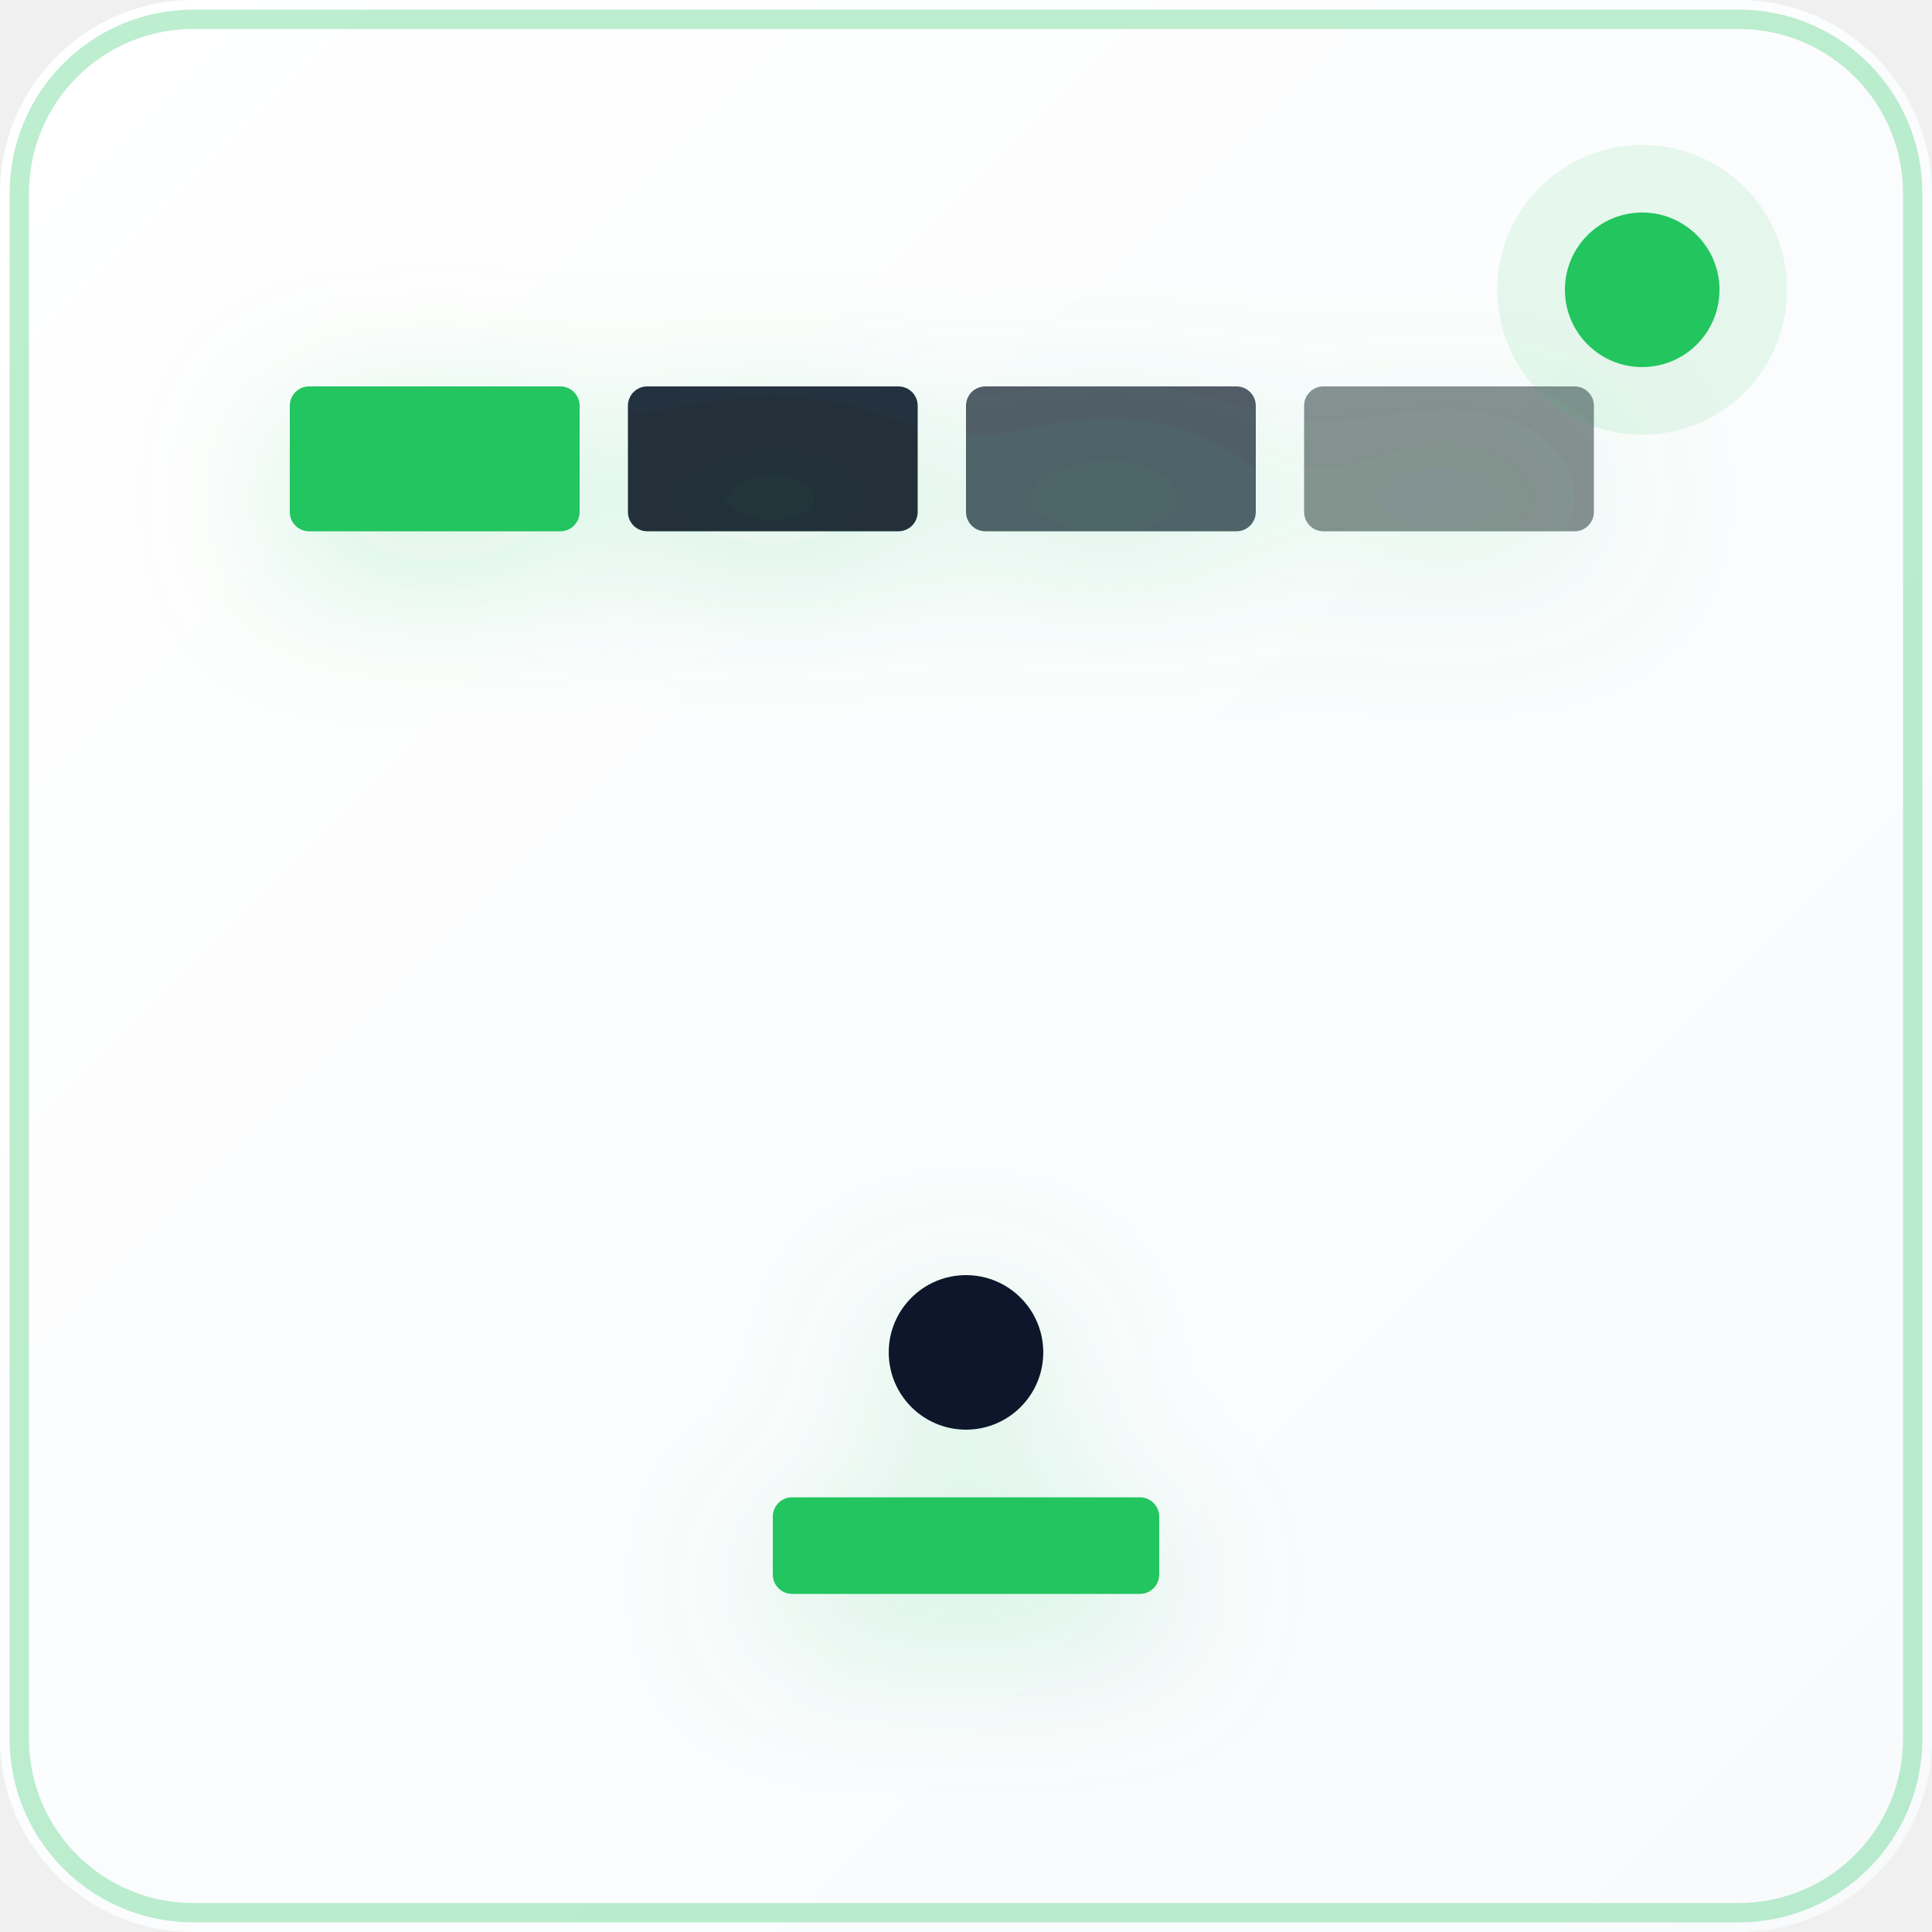
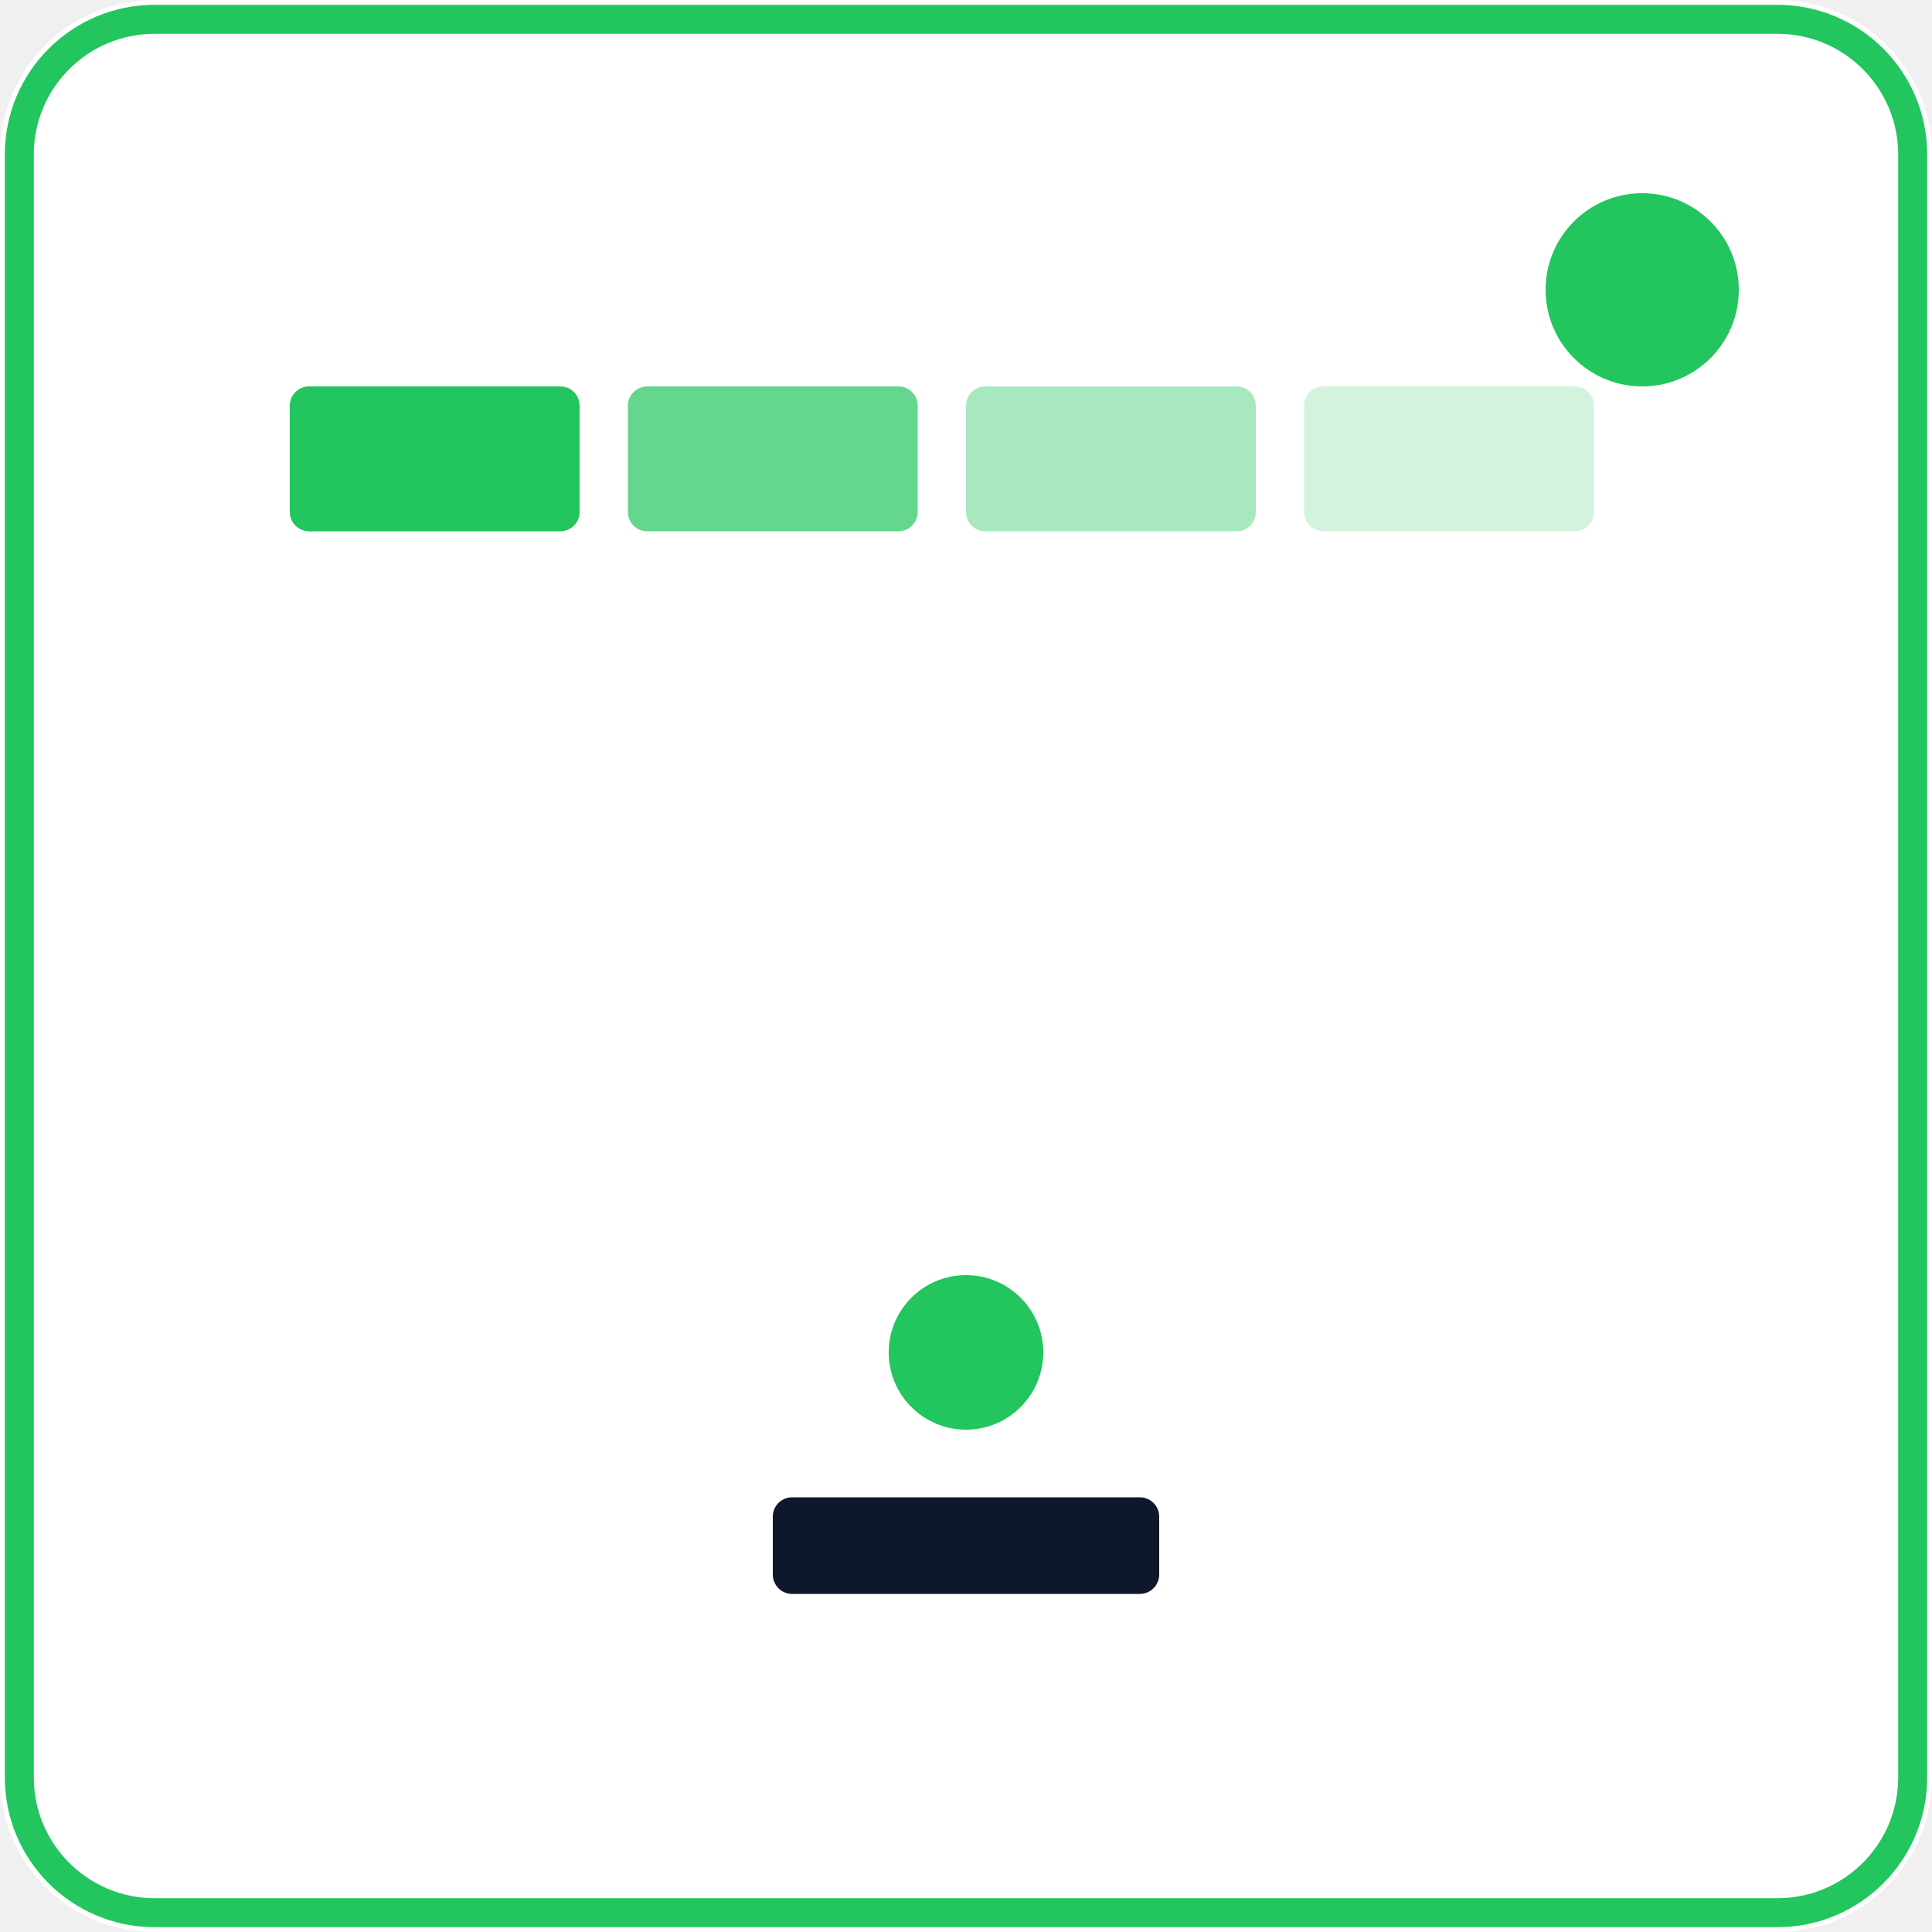
<svg xmlns="http://www.w3.org/2000/svg" viewBox="0 0 200 200">
-   <defs>
-     <linearGradient id="bgGrad" x1="0%" y1="0%" x2="100%" y2="100%">
-       <stop offset="0%" style="stop-color:#FFFFFF;stop-opacity:1" />
-       <stop offset="100%" style="stop-color:#F8FAFC;stop-opacity:1" />
-     </linearGradient>
-     <filter id="glow">
-       <feGaussianBlur stdDeviation="2" result="coloredBlur" />
-       <feMerge>
-         <feMergeNode in="coloredBlur" />
-         <feMergeNode in="SourceGraphic" />
-       </feMerge>
-     </filter>
-     <filter id="shadow" x="-20%" y="-20%" width="140%" height="140%">
-       <feDropShadow dx="0" dy="4" stdDeviation="8" flood-color="#22C55E" flood-opacity="0.2" />
-     </filter>
-   </defs>
-   <rect width="200" height="200" fill="url(#bgGrad)" rx="20" />
-   <rect x="2" y="2" width="196" height="196" fill="none" stroke="#22C55E" stroke-width="2" rx="18" opacity="0.3" />
-   <g transform="translate(100, 100)" filter="url(#shadow)">
+   <rect width="200" height="200" fill="#FFFFFF" rx="16" />
+   <rect x="2" y="2" width="196" height="196" fill="none" stroke="#22C55E" stroke-width="3" rx="14" />
+   <g transform="translate(100, 100)">
    <rect x="-70" y="-60" width="30" height="15" rx="2" fill="#22C55E" />
-     <rect x="-35" y="-60" width="30" height="15" rx="2" fill="#0F172A" opacity="0.9" />
-     <rect x="0" y="-60" width="30" height="15" rx="2" fill="#0F172A" opacity="0.7" />
-     <rect x="35" y="-60" width="30" height="15" rx="2" fill="#0F172A" opacity="0.5" />
-     <circle cx="0" cy="40" r="8" fill="#0F172A" />
-     <rect x="-20" y="55" width="40" height="10" rx="2" fill="#22C55E" />
+     <rect x="-35" y="-60" width="30" height="15" rx="2" fill="#22C55E" opacity="0.7" />
+     <rect x="0" y="-60" width="30" height="15" rx="2" fill="#22C55E" opacity="0.4" />
+     <rect x="35" y="-60" width="30" height="15" rx="2" fill="#22C55E" opacity="0.2" />
+     <circle cx="0" cy="40" r="8" fill="#22C55E" />
+     <rect x="-20" y="55" width="40" height="10" rx="2" fill="#0F172A" />
  </g>
-   <circle cx="170" cy="30" r="15" fill="#22C55E" opacity="0.1" />
-   <circle cx="170" cy="30" r="8" fill="#22C55E" />
+   <circle cx="170" cy="30" r="10" fill="#22C55E" />
</svg>
